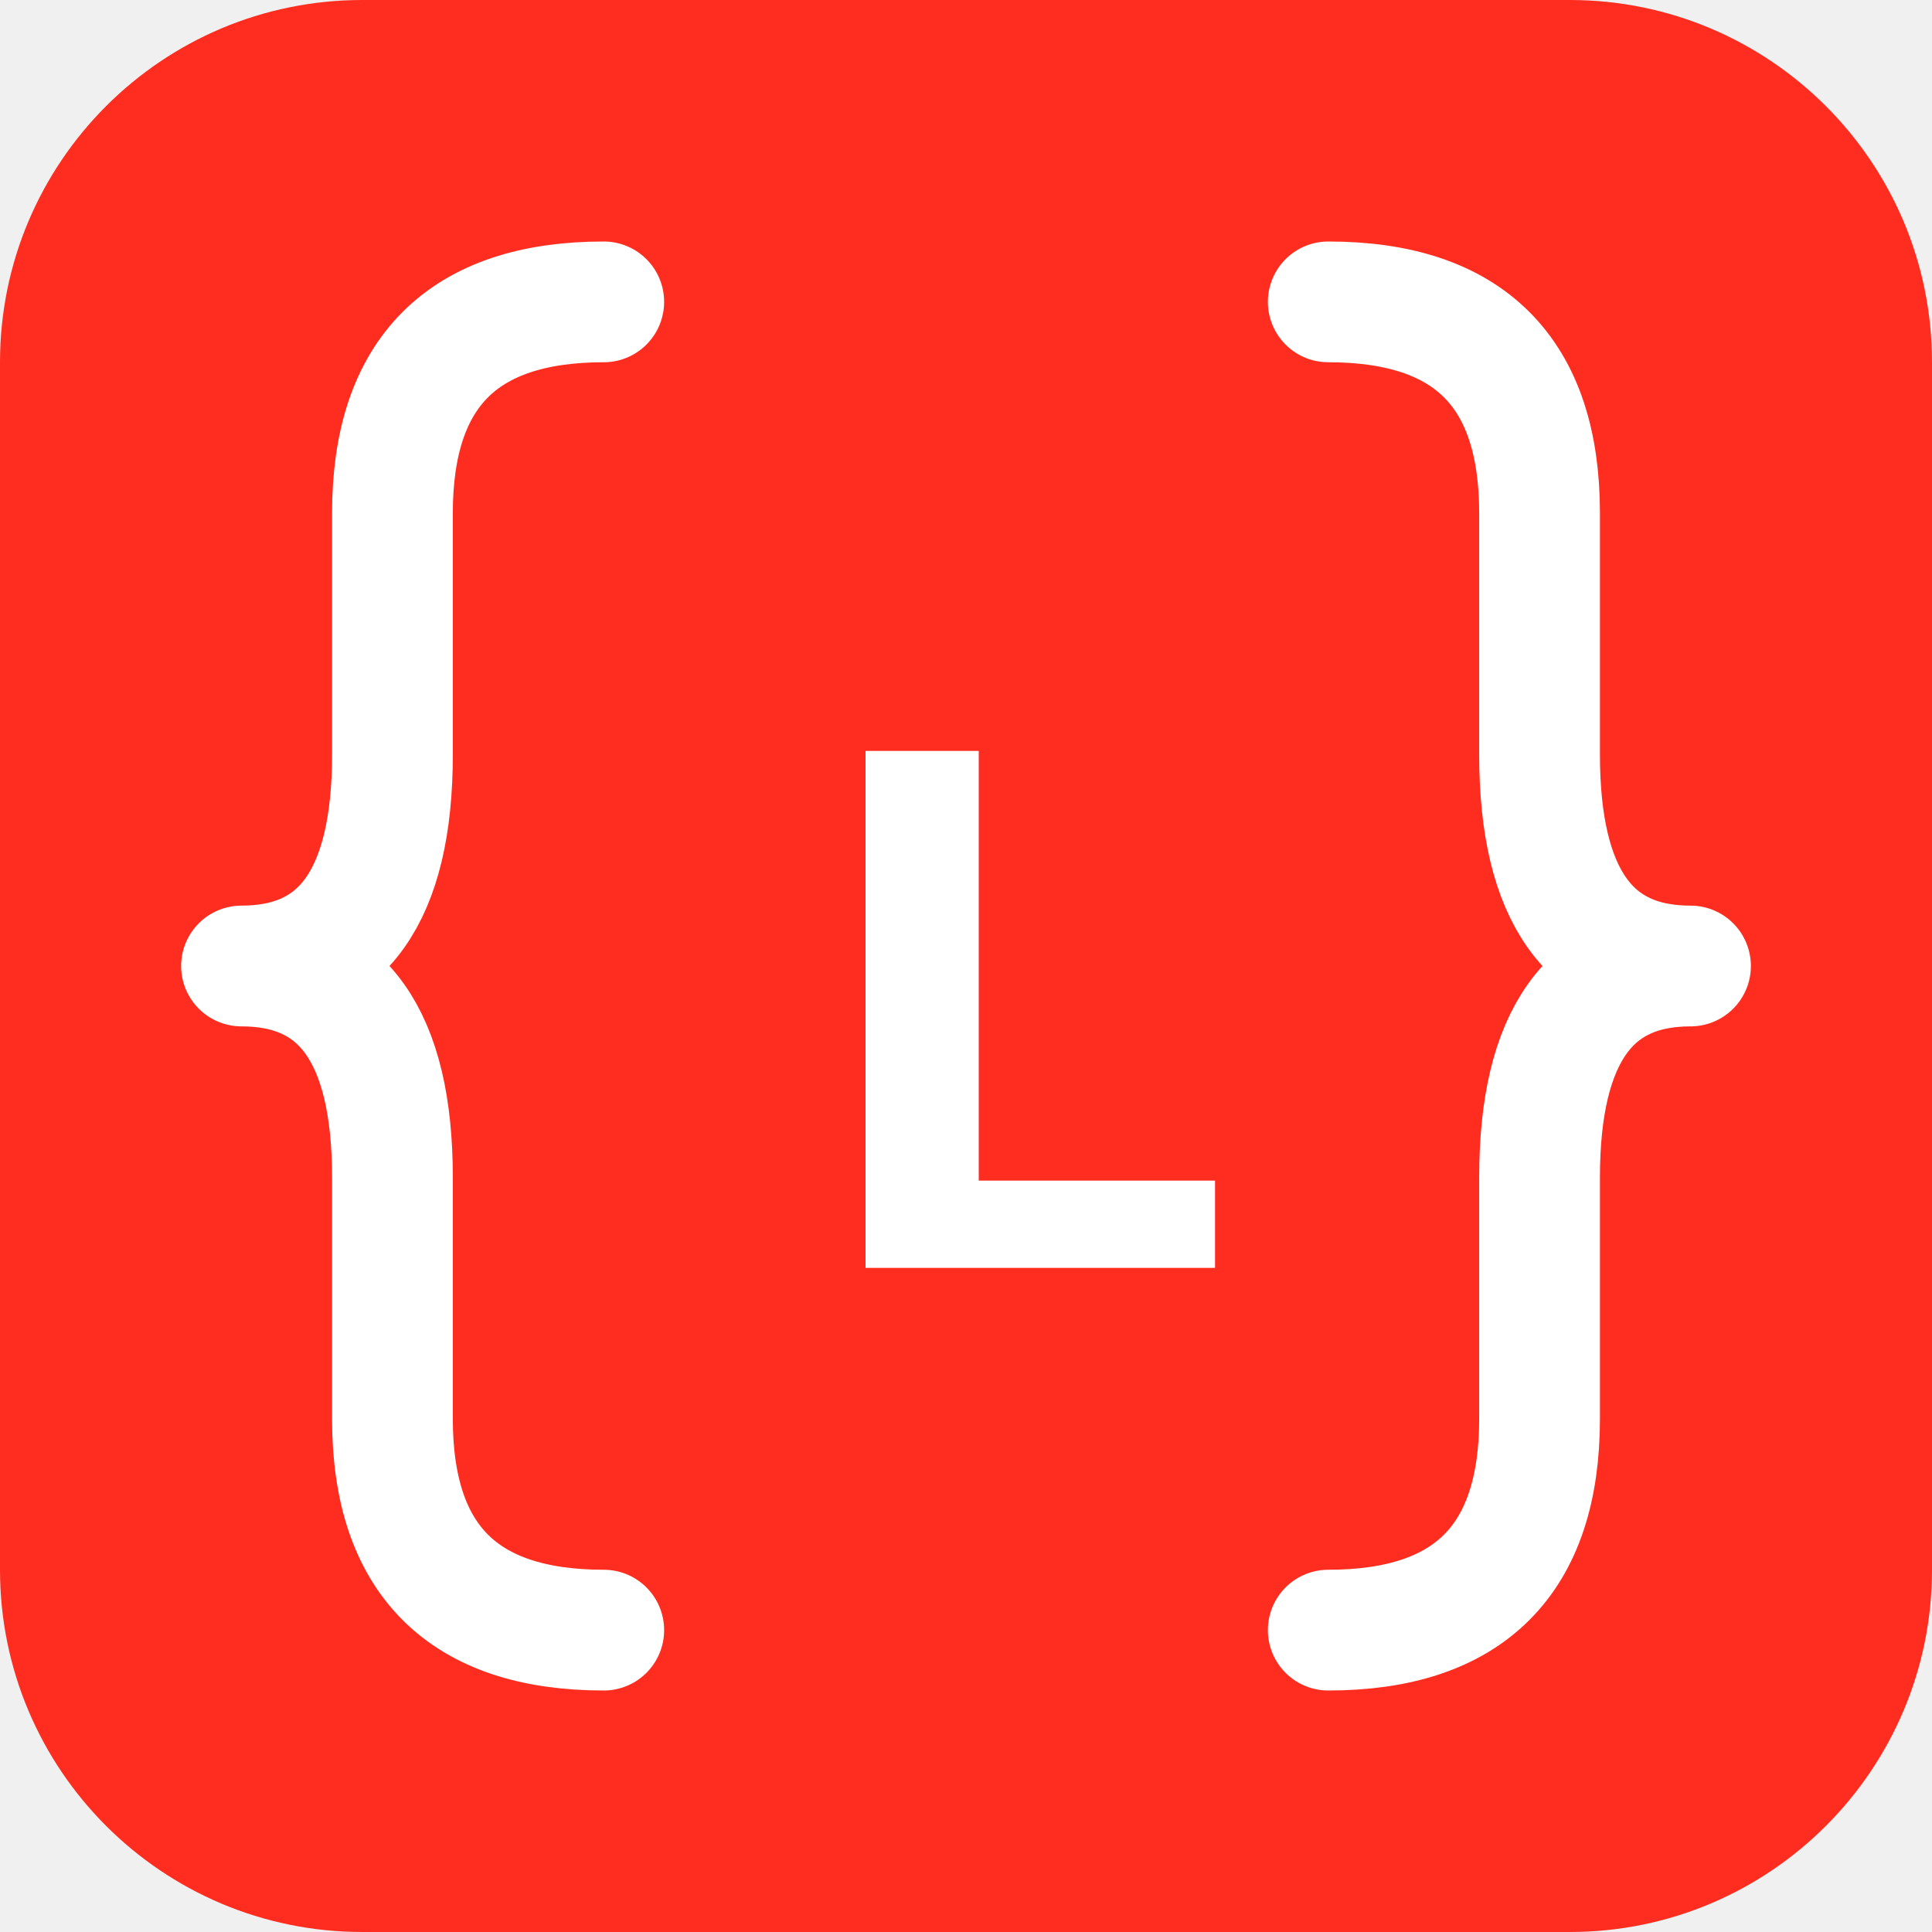
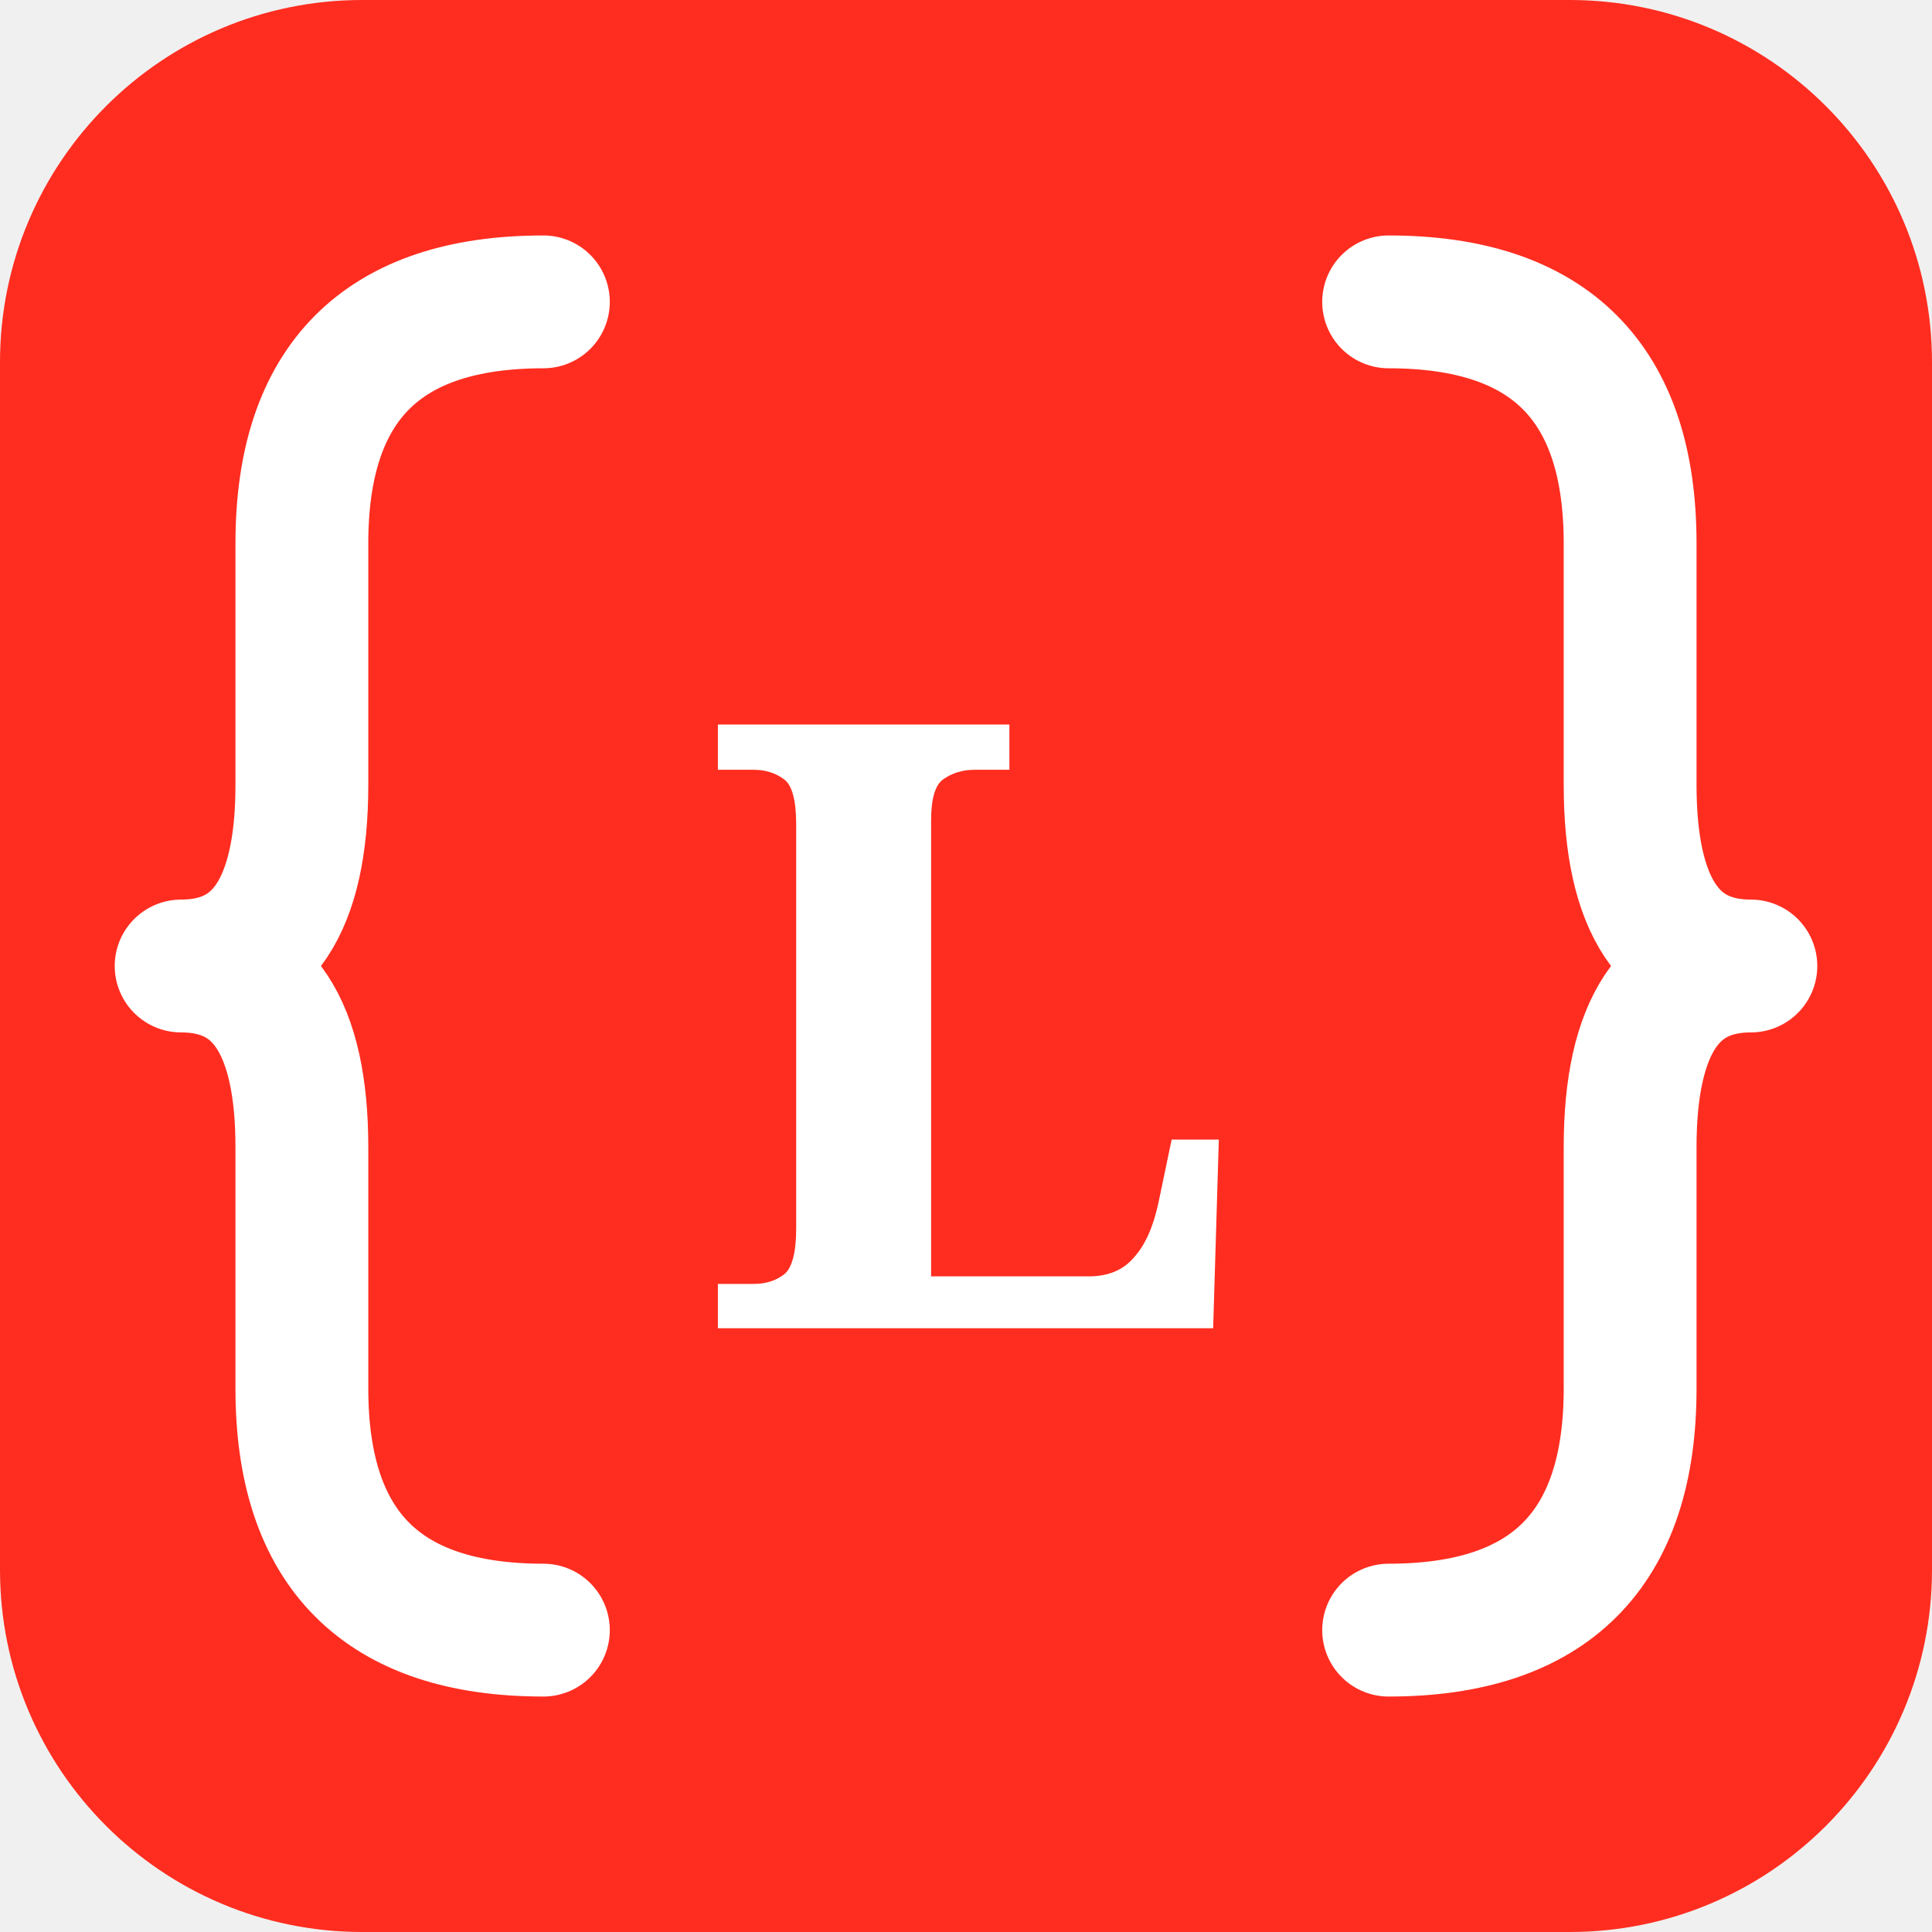
- <svg xmlns="http://www.w3.org/2000/svg" viewBox="0 0 64 64" width="64" height="64">
-   <rect width="64" height="64" rx="12" fill="#FF2D20" />
-   <path d="M20 10 Q13 10 13 17 L13 25 Q13 32 8 32 Q13 32 13 39 L13 47 Q13 54 20 54" fill="none" stroke="white" stroke-width="4" stroke-linecap="round" stroke-linejoin="round" />
-   <path d="M44 10 Q51 10 51 17 L51 25 Q51 32 56 32 Q51 32 51 39 L51 47 Q51 54 44 54" fill="none" stroke="white" stroke-width="4" stroke-linecap="round" stroke-linejoin="round" />
-   <text x="26" y="42" font-family="'Courier New', monospace" font-size="26" font-weight="900" fill="white">L</text>
+ <svg xmlns="http://www.w3.org/2000/svg" width="32" height="32" viewBox="0 0 32 32">
+   <rect width="32" height="32" rx="6" fill="#FF2D20" />
+   <path d="M9 5 Q5 5 5 9 L5 13 Q5 16 3 16 Q5 16 5 19 L5 23 Q5 27 9 27" fill="none" stroke="white" stroke-width="2.2" stroke-linecap="round" stroke-linejoin="round" />
+   <path d="M23 5 Q27 5 27 9 L27 13 Q27 16 29 16 Q27 16 27 19 L27 23 Q27 27 23 27" fill="none" stroke="white" stroke-width="2.2" stroke-linecap="round" stroke-linejoin="round" />
+   <text x="11.5" y="22" font-family="Georgia,serif" font-size="14" font-weight="900" fill="white">L</text>
</svg>
